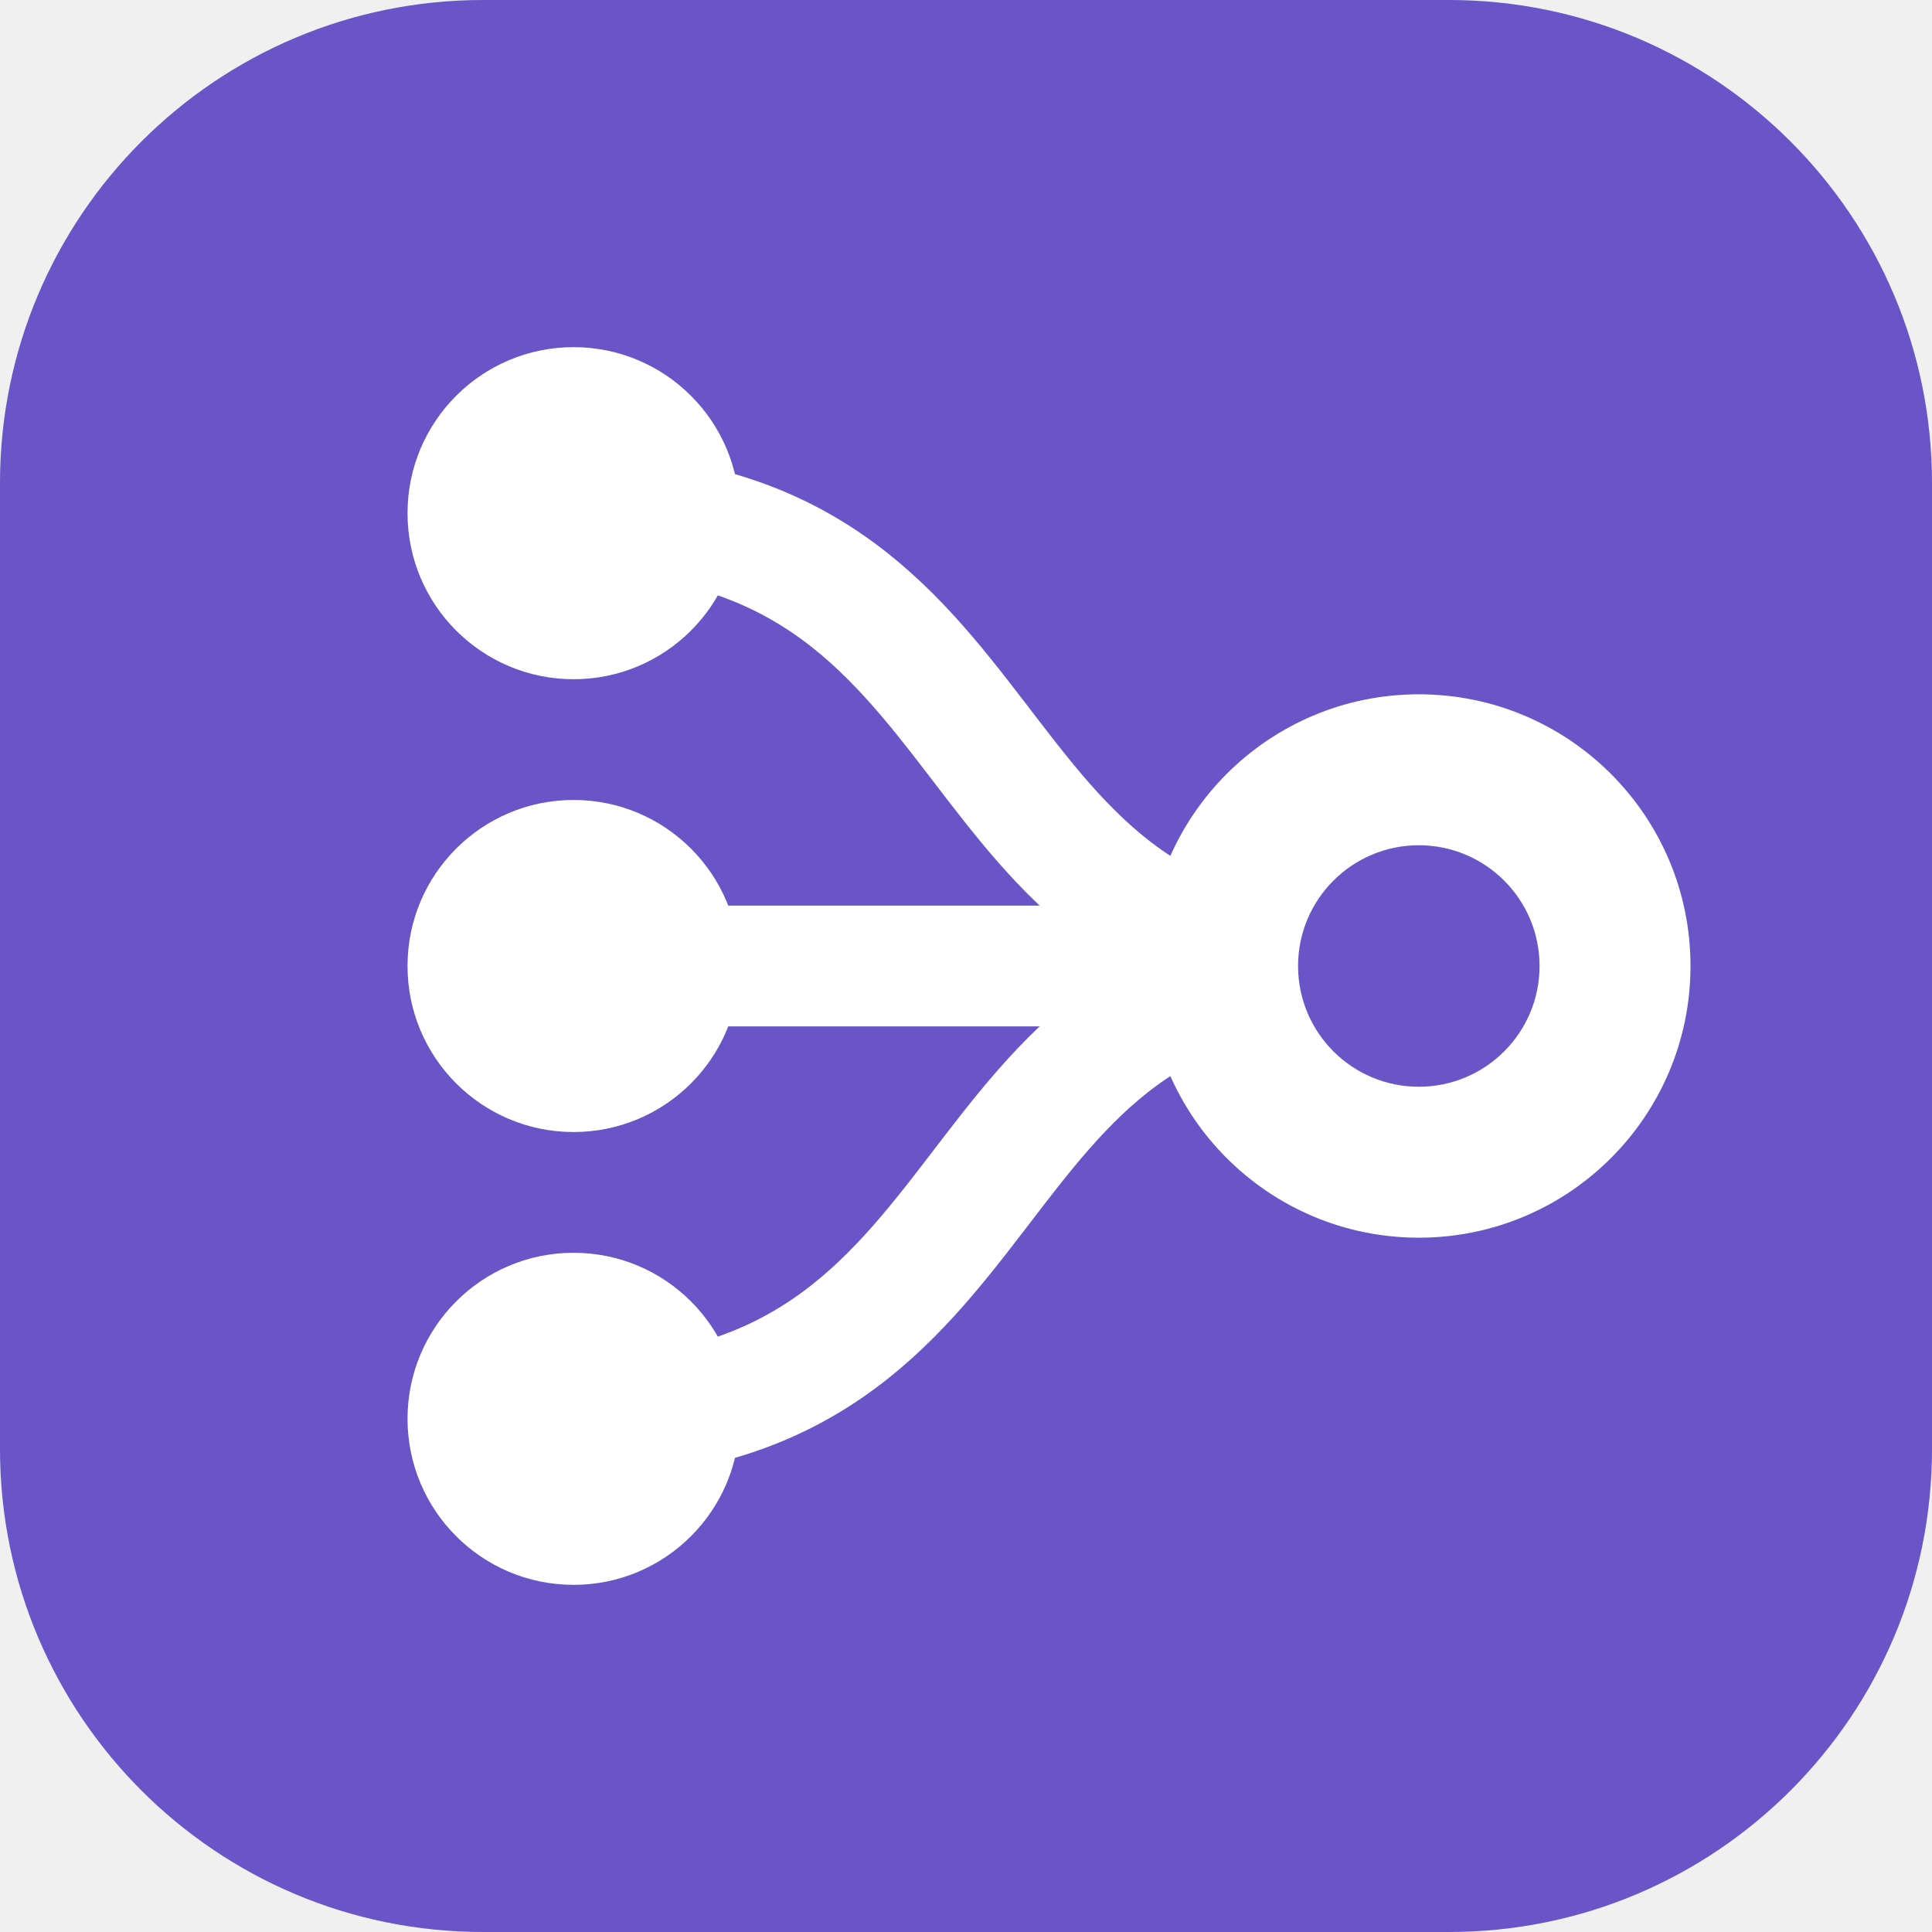
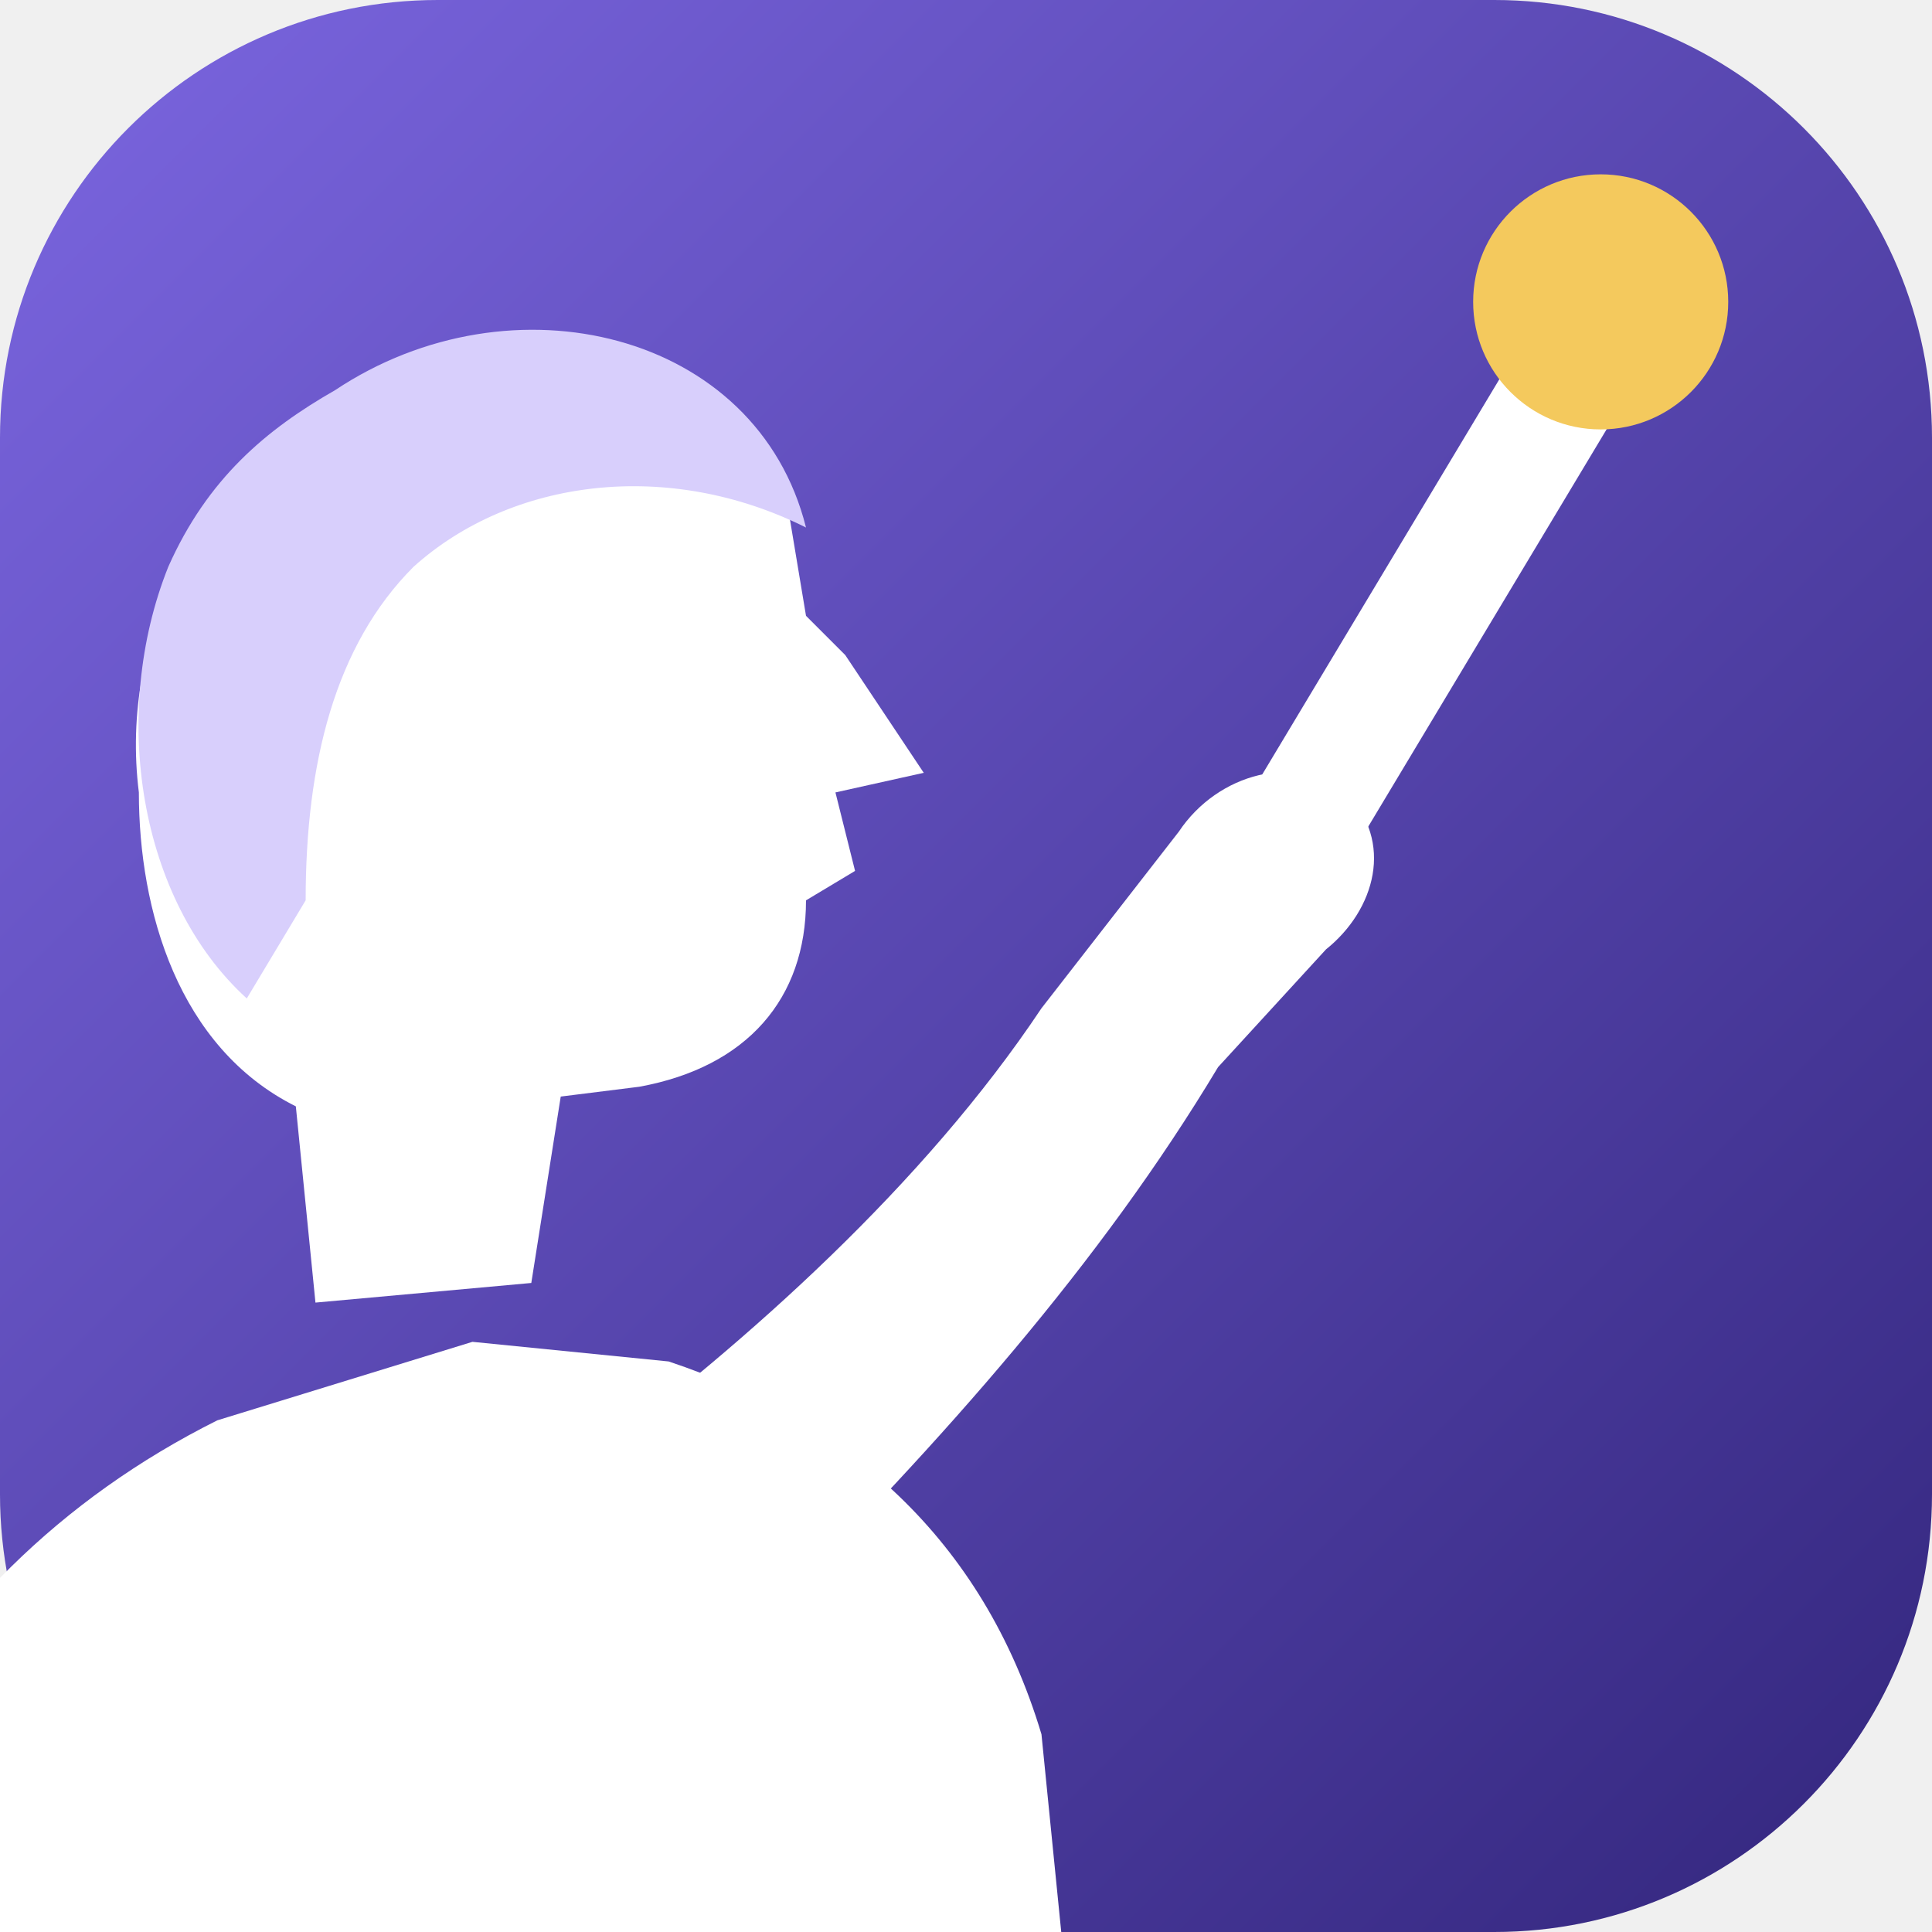
- <svg xmlns="http://www.w3.org/2000/svg" width="64" height="64" viewBox="0 0 64 64">
-   <g id="Layer_1" data-name="Layer 1">
-     <path id="mark-bg" d="M16 0 L48 0 C56.837 0 64 7.163 64 16 L64 48 C64 56.837 56.837 64 48 64 L16 64 C7.163 64 0 56.837 0 48 L0 16 C0 7.163 7.163 0 16 0 Z" fill="#6955c8" />
-     <path id="branch-top" d="M19 17 C34 17 31 32 45 32" fill="none" stroke="#ffffff" stroke-width="4" stroke-linecap="round" stroke-linejoin="round" />
-     <line id="branch-mid" x1="19" y1="32" x2="45" y2="32" fill="none" stroke="#ffffff" stroke-width="4" stroke-linecap="round" stroke-miterlimit="10" />
-     <path id="branch-bottom" d="M19 47 C34 47 31 32 45 32" fill="none" stroke="#ffffff" stroke-width="4" stroke-linecap="round" stroke-linejoin="round" />
-     <circle id="agent-1" cx="19" cy="17" r="5.5" fill="#ffffff" />
-     <circle id="agent-2" cx="19" cy="32" r="5.5" fill="#ffffff" />
-     <circle id="agent-3" cx="19" cy="47" r="5.5" fill="#ffffff" />
-     <circle id="goal" cx="47" cy="32" r="9" fill="#ffffff" />
-     <circle id="goal-core" cx="47" cy="32" r="4" fill="#6955c8" />
+ <svg xmlns="http://www.w3.org/2000/svg" width="256" height="256" viewBox="0 0 256 256">
+   <defs>
+     <linearGradient id="eleazar-bg" x1="0" y1="0" x2="256" y2="256" gradientUnits="userSpaceOnUse">
+       <stop offset="0" stop-color="#7b66e0" />
+       <stop offset="1" stop-color="#33267d" />
+     </linearGradient>
+   </defs>
+   <rect width="256" height="256" rx="58" fill="url(#eleazar-bg)" />
+   <g transform="translate(-83 -25) scale(1.3)" fill="#ffffff">
+     <path d="M36 256 C38 212 54 180 86 164 L112 156 L132 158 C150 164 164 176 170 196 L176 256 Z" />
+     <path d="M124 168 C140 156 158 140 170 122 L184 104 C188 98 196 96 201 100 C206 105 204 112 199 116 L188 128 C176 148 160 166 142 184 Z" />
+     <line x1="196" y1="104" x2="226" y2="54" stroke="#ffffff" stroke-width="12" stroke-linecap="round" />
+     <circle cx="227" cy="50" r="13" fill="#f4c95d" />
+     <path d="M100 60 C116 50 138 54 144 70 L146 82 L150 86 L158 98 L149 100 L151 108 L146 111 C146 121 140 128 129 130 L121 131 L118 150 L96 152 L94 132 C82 126 78 112 78 100 C76 84 84 68 100 60 Z" />
+     <path d="M98 59 C116 47 141 53 146 73 C132 66 116 68 106 77 C98 85 95 97 95 111 L89 121 C78 111 75 92 81 77 C85 68 91 63 98 59 Z" fill="#d8cffc" />
  </g>
</svg>
